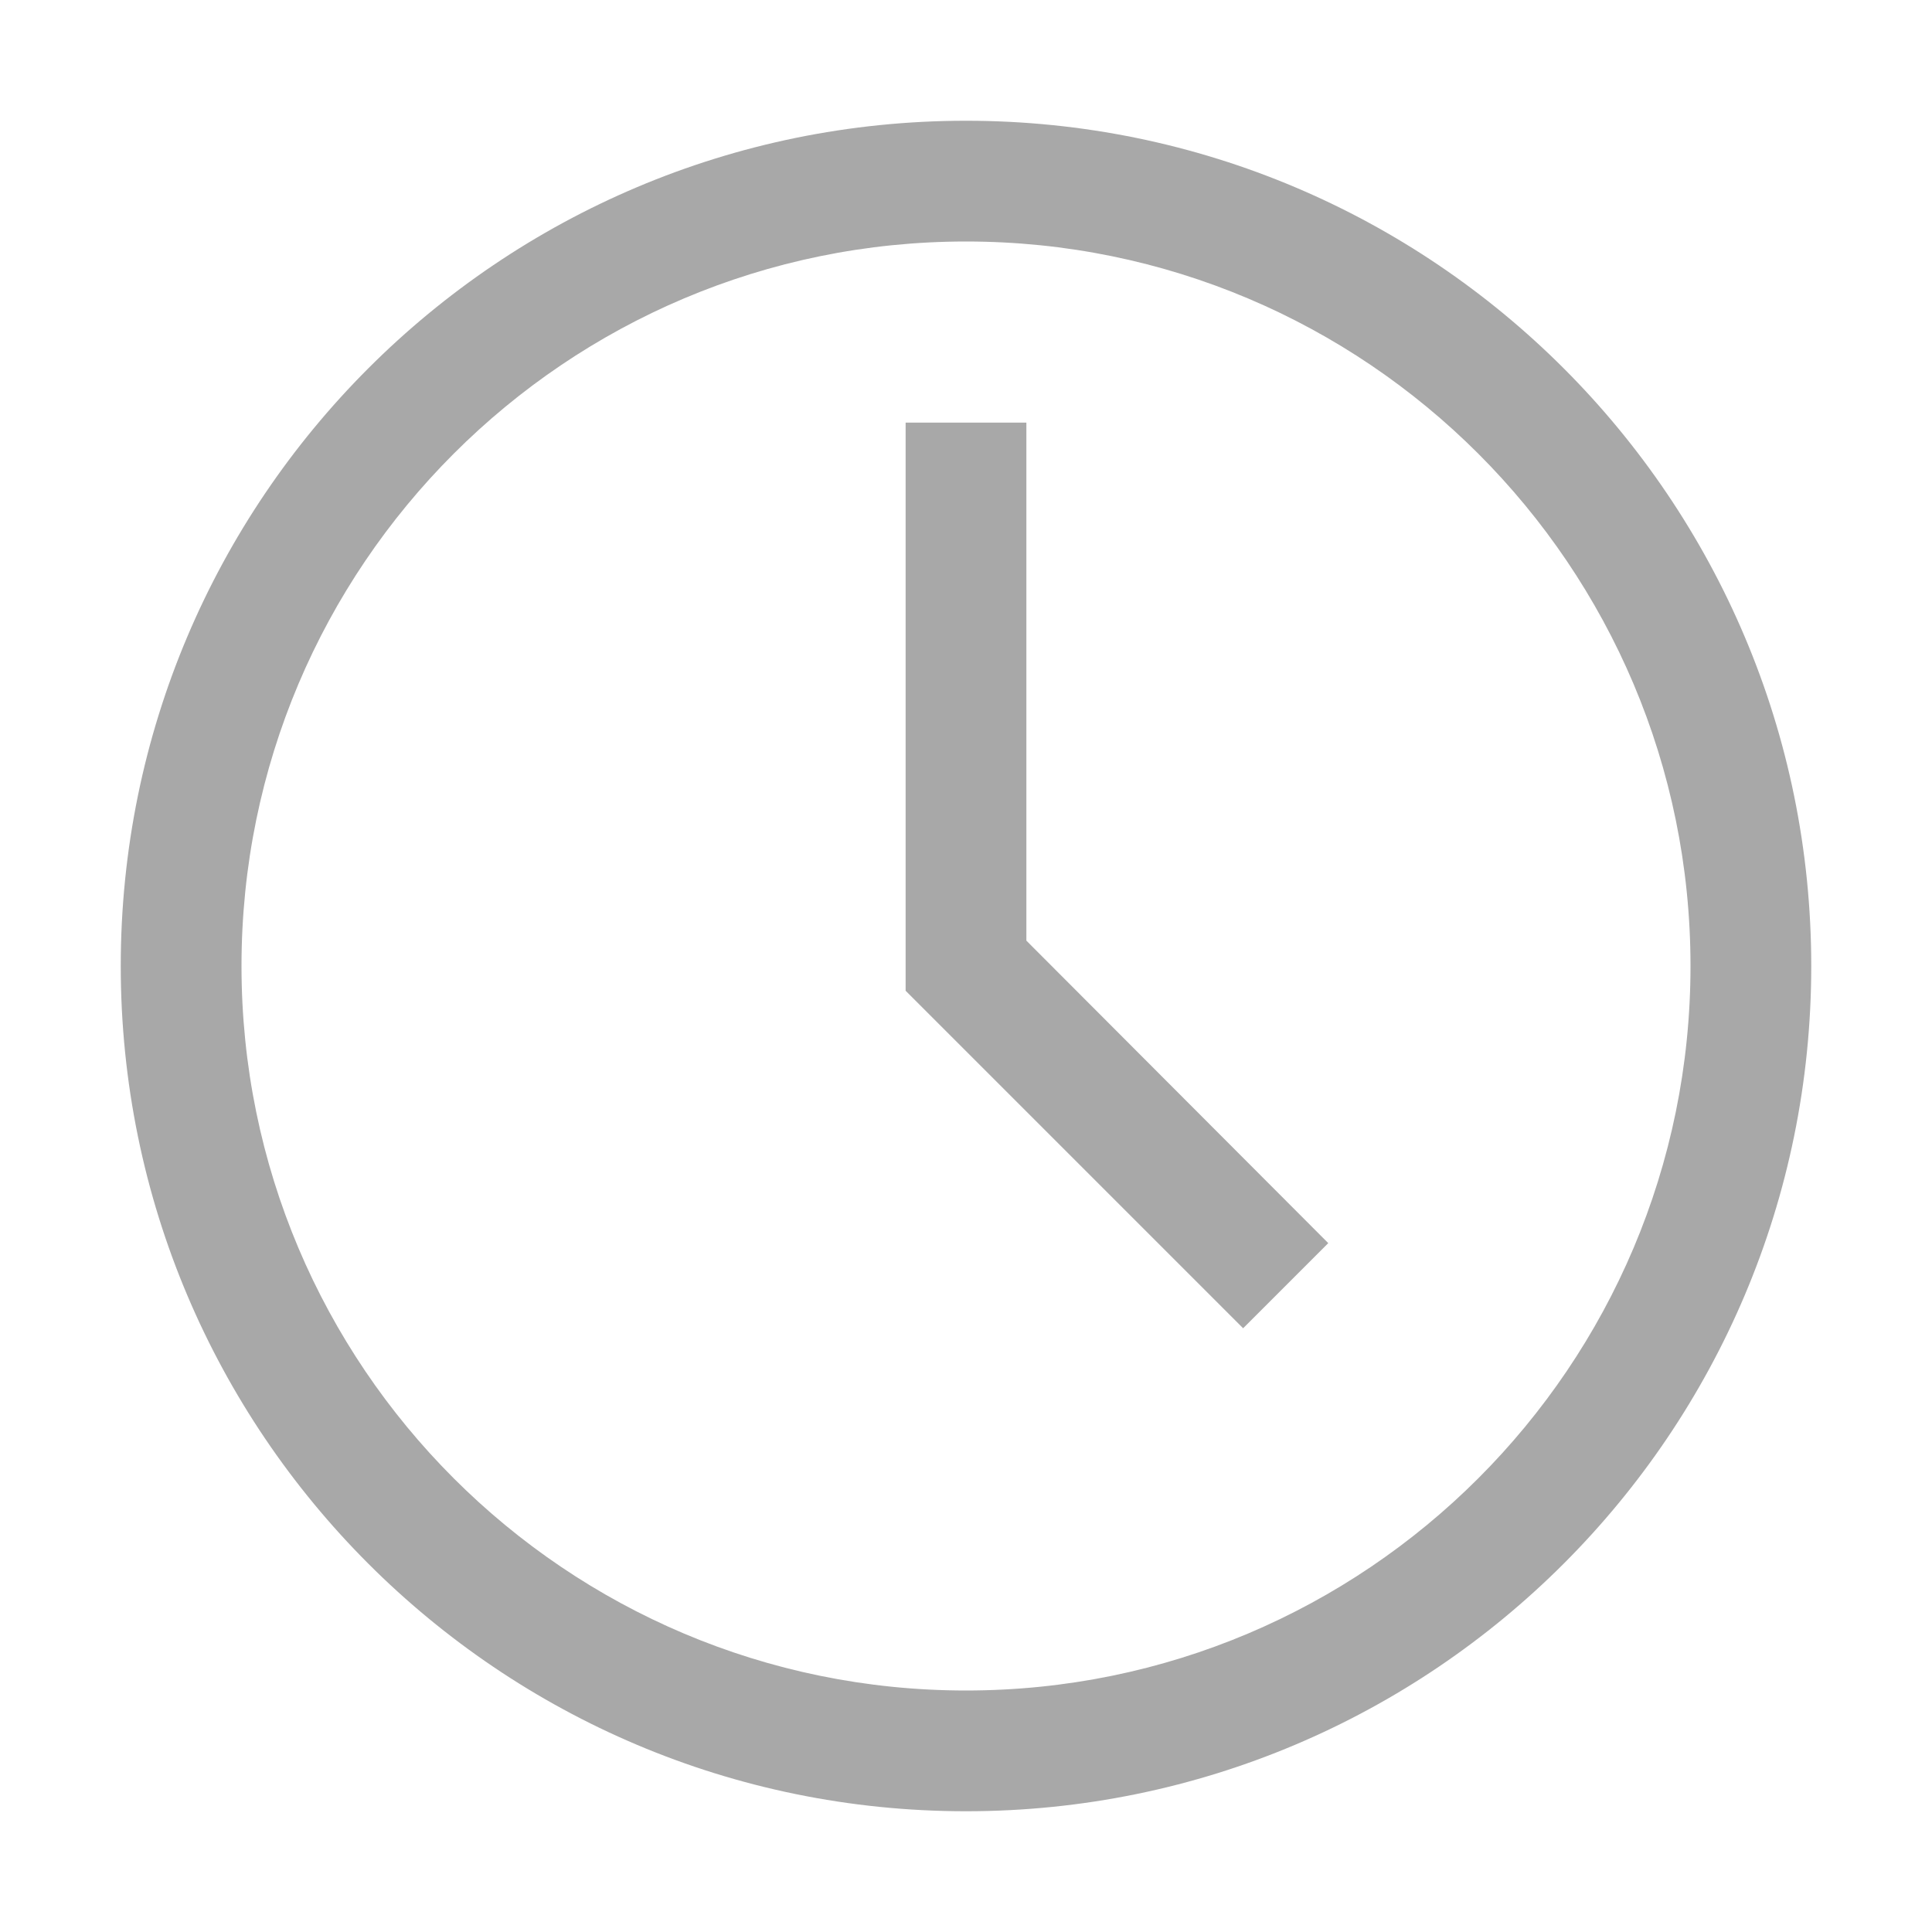
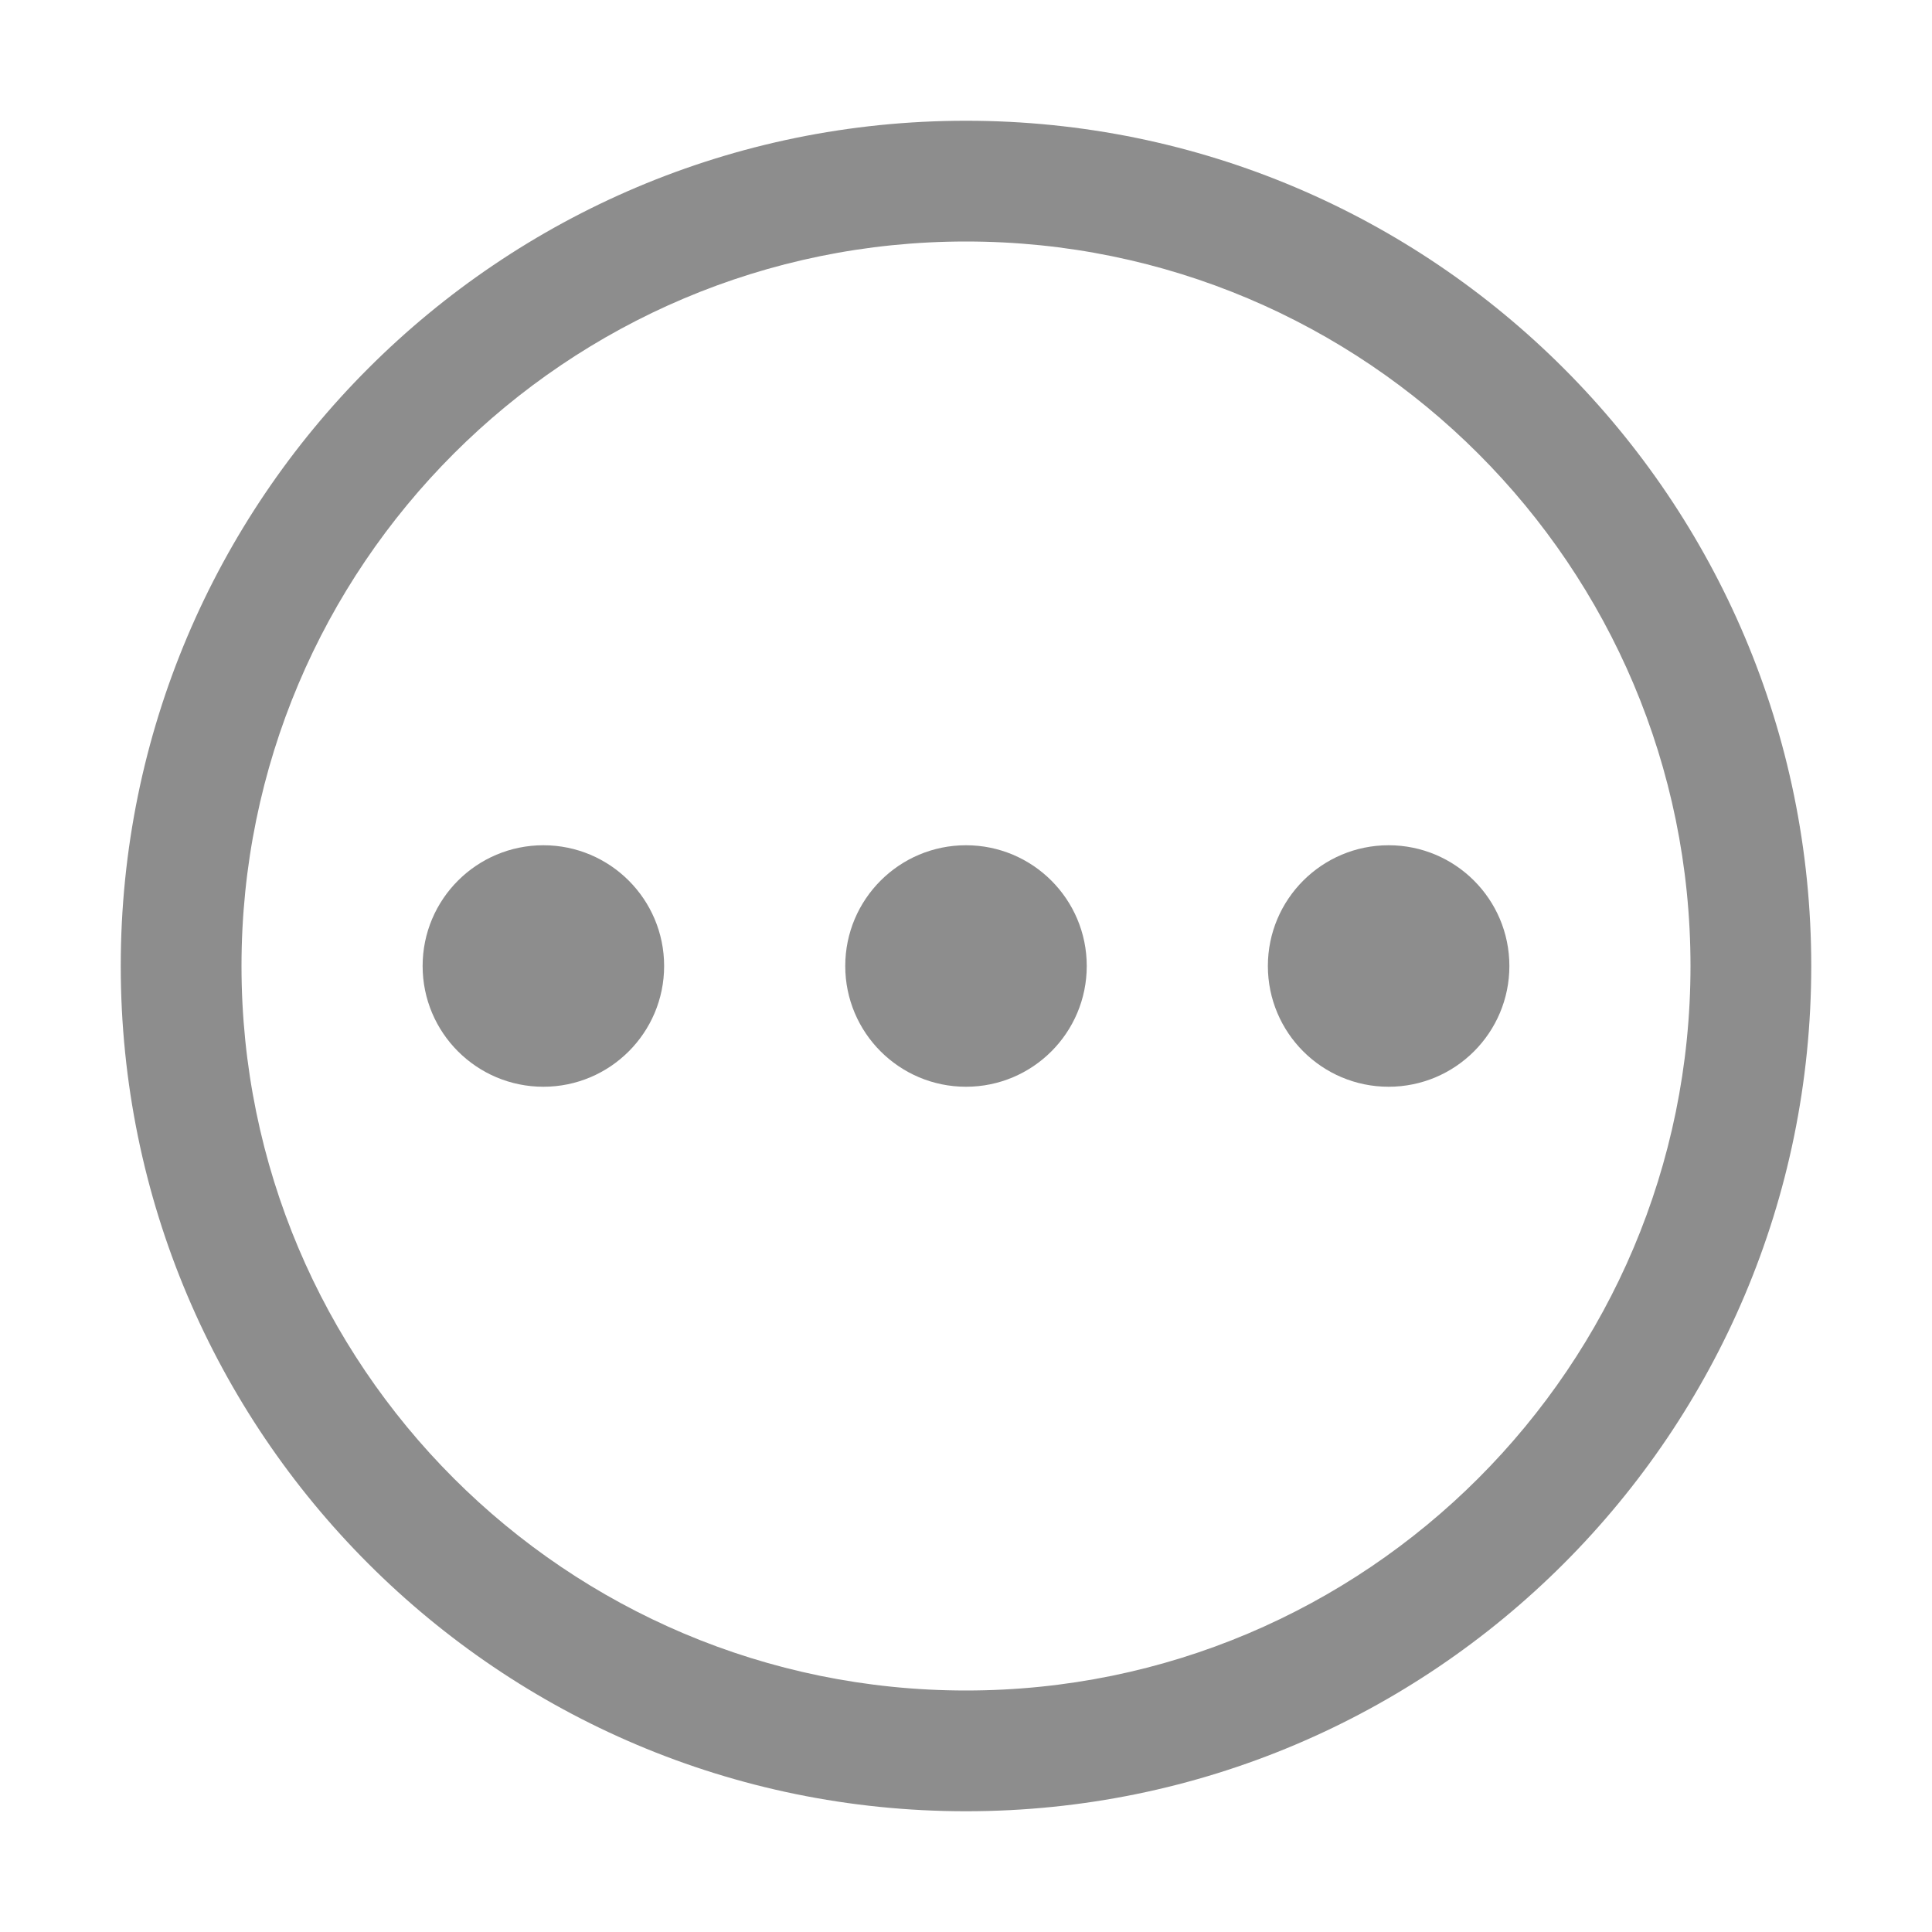
<svg xmlns="http://www.w3.org/2000/svg" id="icons" viewBox="0 0 32 32">
  <g>
-     <path d="M16,30A14,14,0,1,1,30,16,14,14,0,0,1,16,30ZM16,4A12,12,0,1,0,28,16,12,12,0,0,0,16,4Z" fill="#a8a8a8" />
-     <polygon points="20.59 22 15 16.41 15 7 17 7 17 15.58 22 20.59 20.59 22" fill="#a8a8a8" />
+     <circle cx="9" cy="16" r="2" fill="#8d8d8d" />
+     <circle cx="23" cy="16" r="2" fill="#8d8d8d" />
+     <circle cx="16" cy="16" r="2" fill="#8d8d8d" />
+     <path d="M16,30A14,14,0,1,1,30,16,14,14,0,0,1,16,30ZM16,4A12,12,0,1,0,28,16,12,12,0,0,0,16,4Z" fill="#8d8d8d" />
  </g>
</svg>
